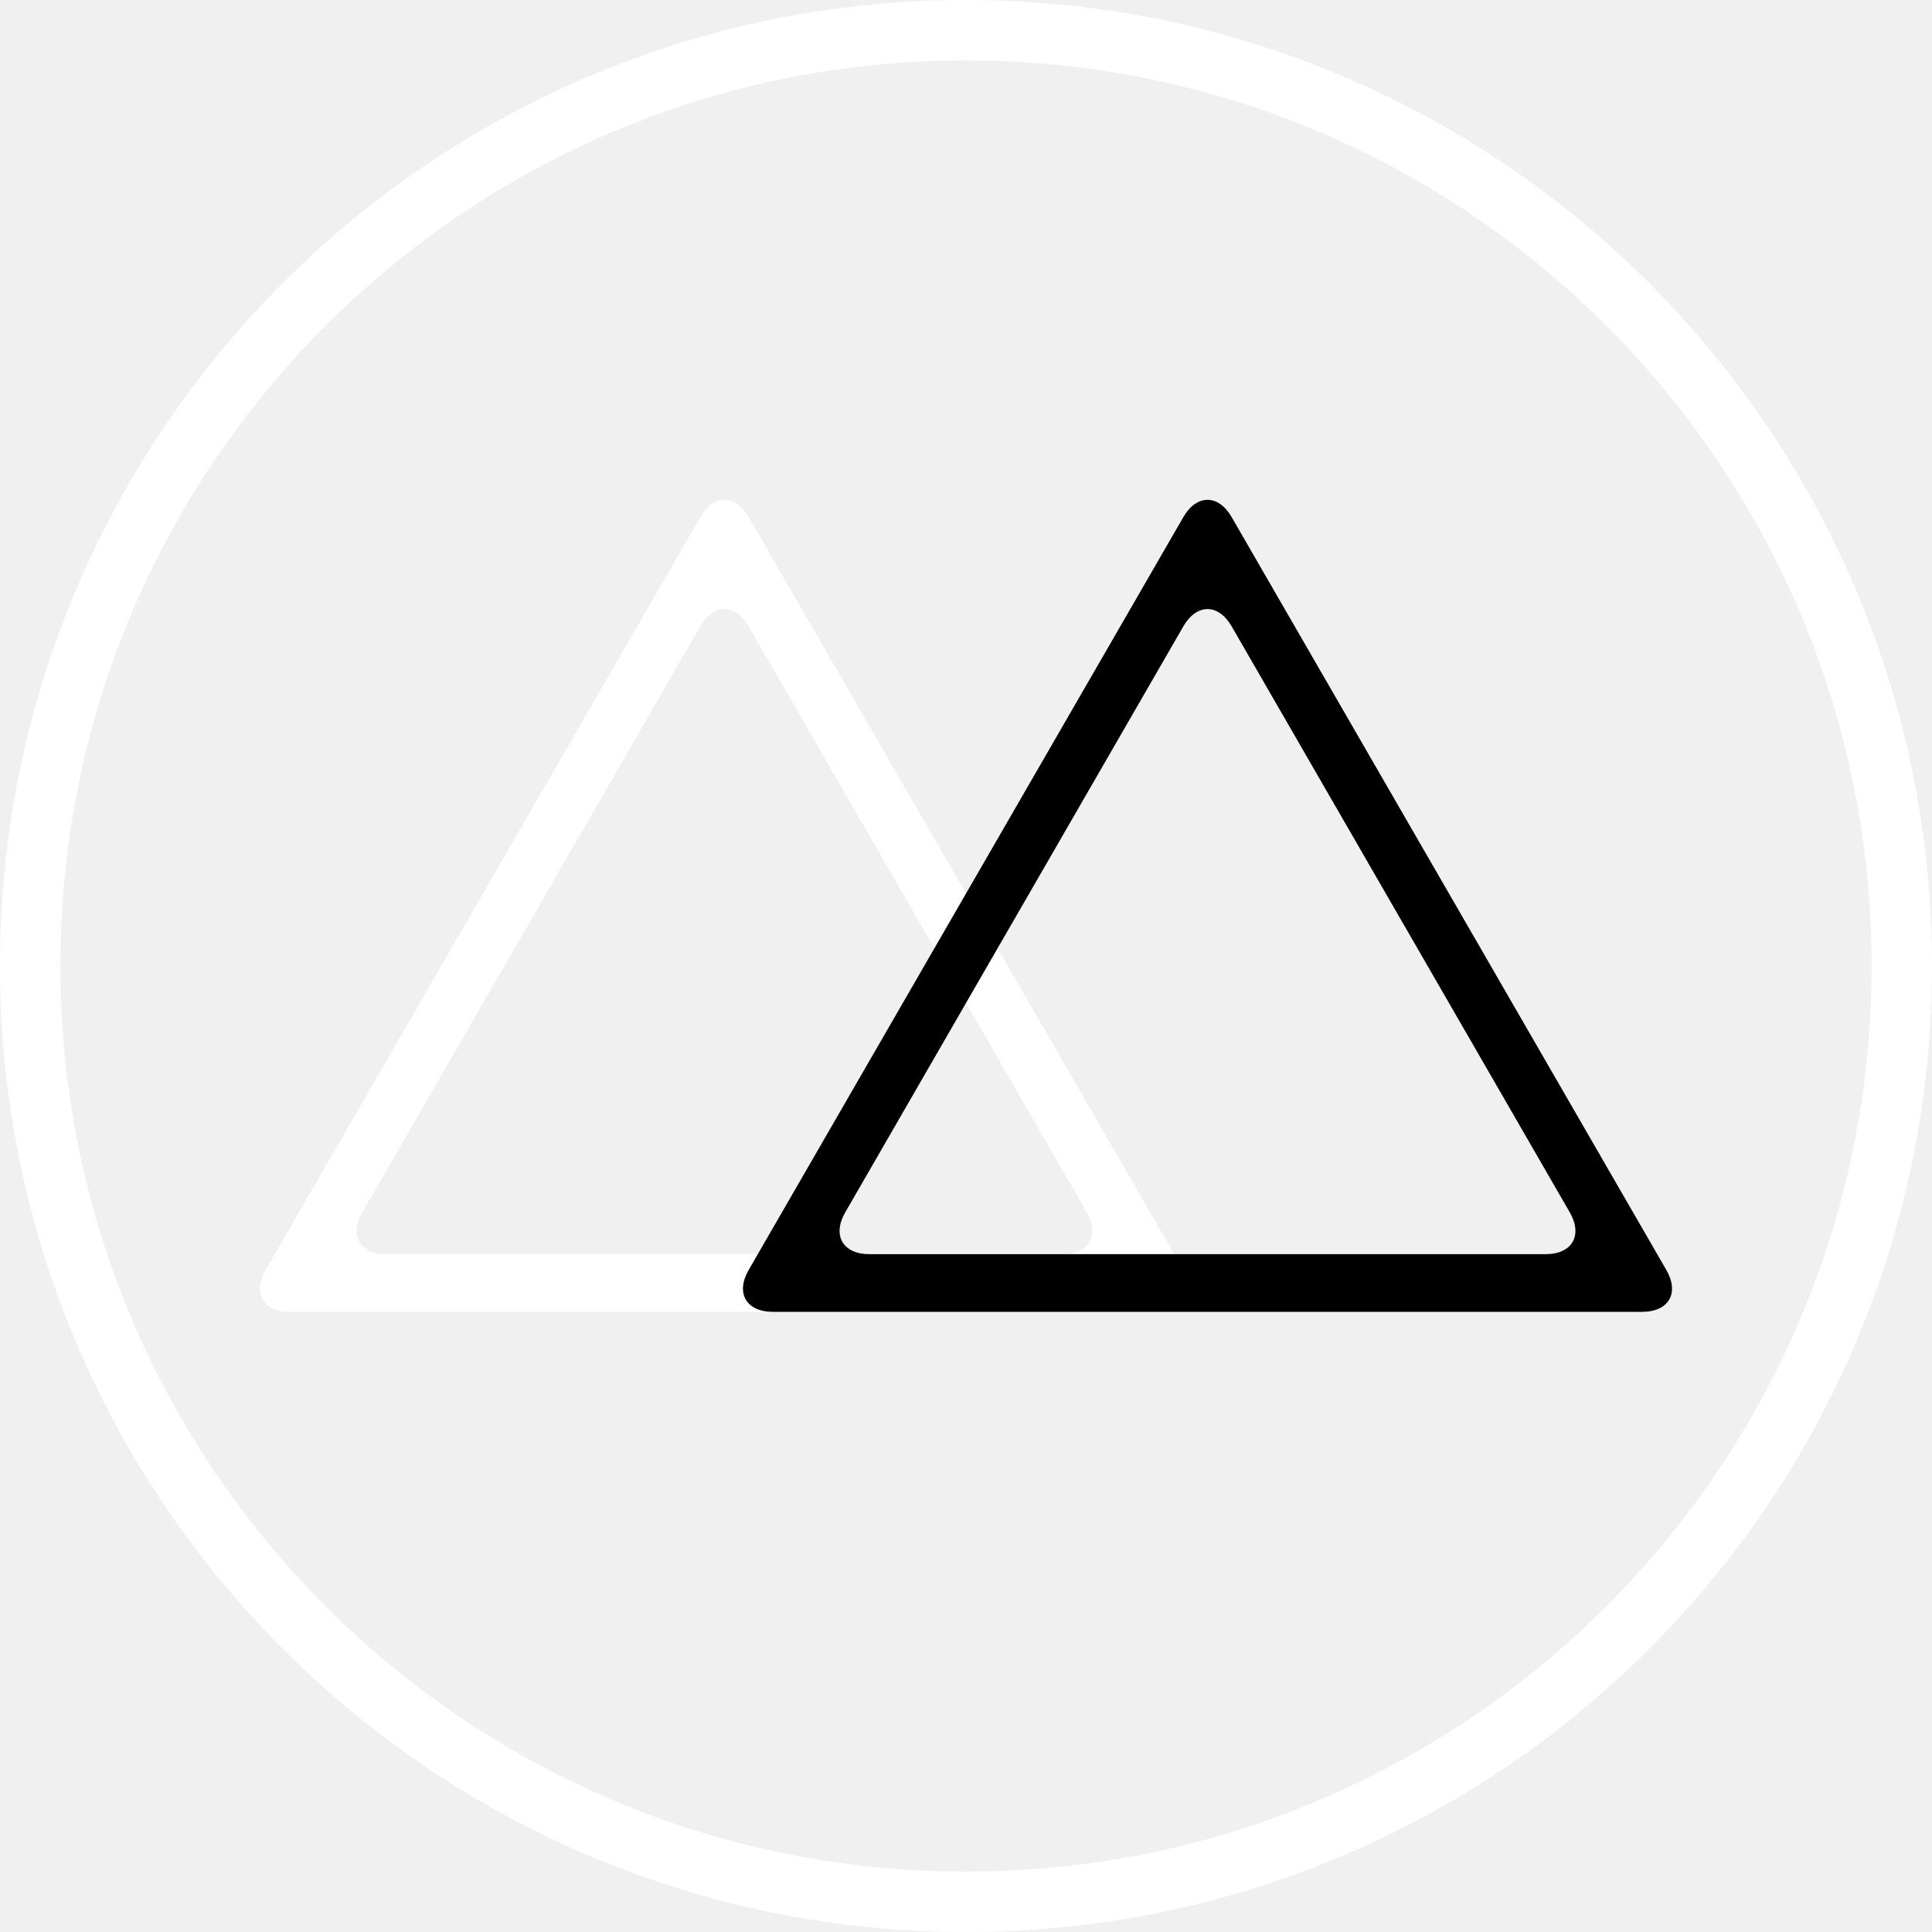
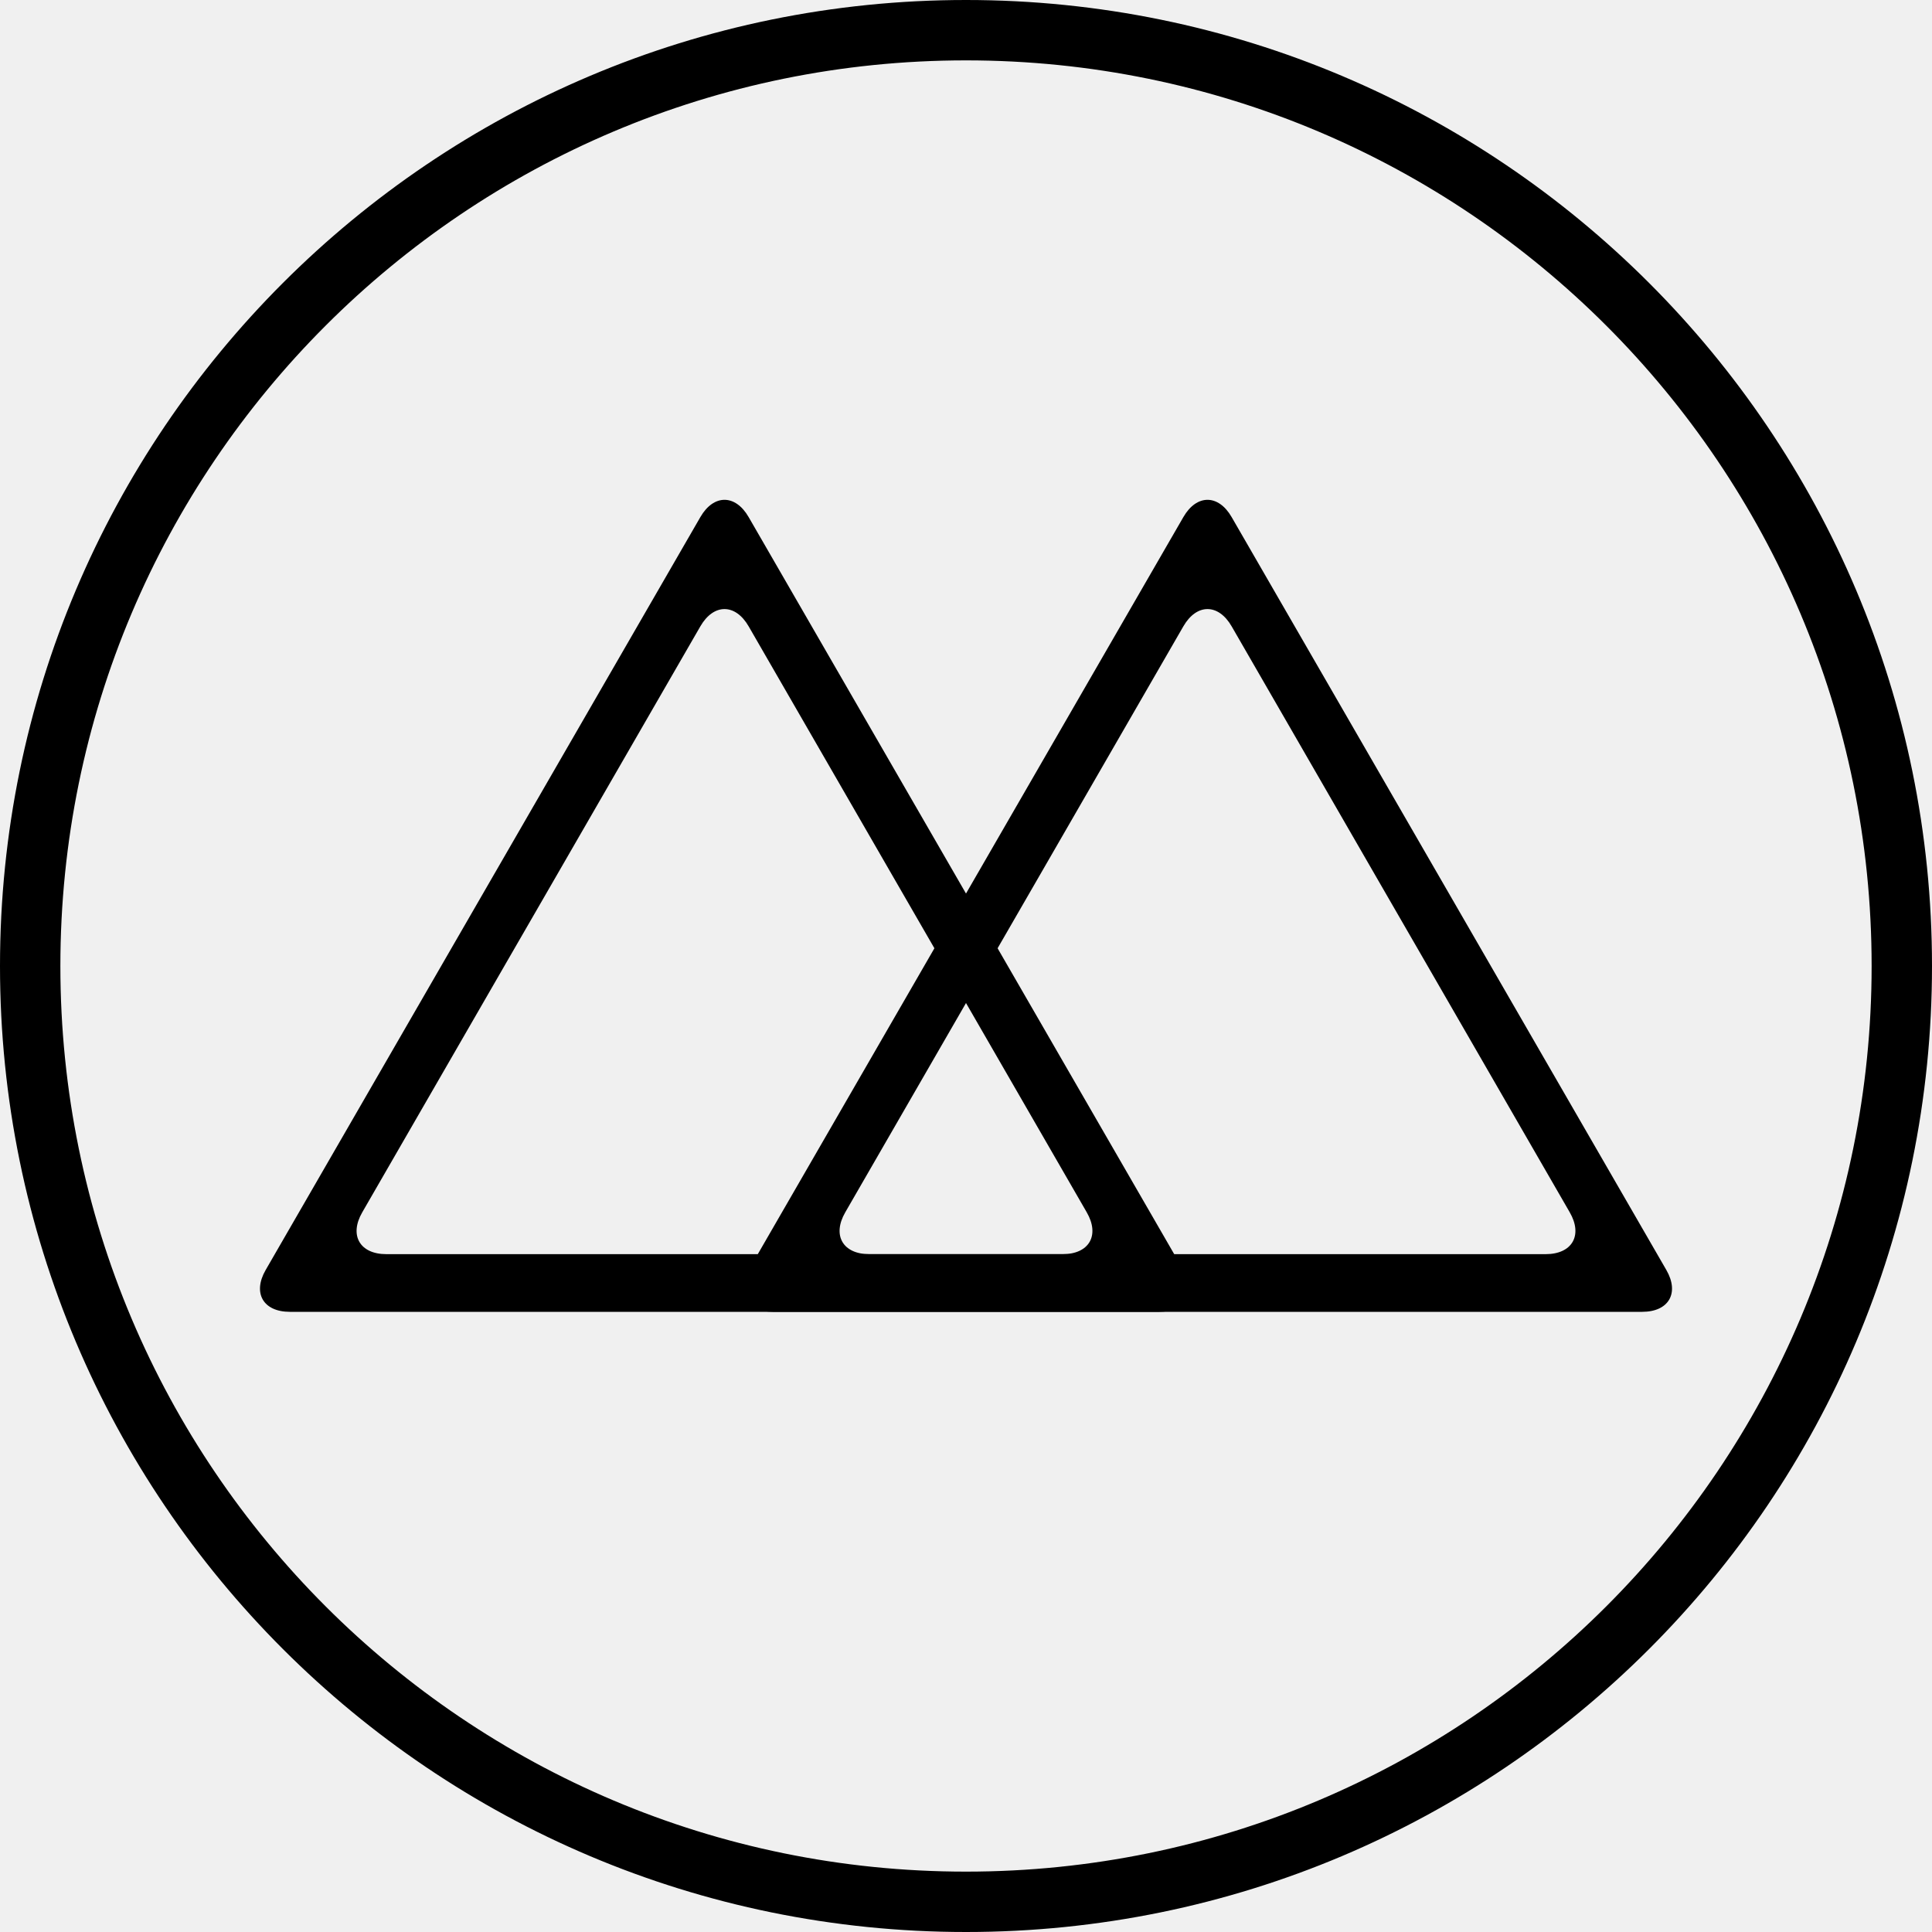
<svg xmlns="http://www.w3.org/2000/svg" viewBox="0 0 400 400">
  <defs>
    <style>.cls-1{fill:#fff}</style>
    <linearGradient id="linear-gradient" x1="153.83" y1="187.54" x2="346.17" y2="187.54" gradientUnits="userSpaceOnUse">
      <stop offset="0" stopColor="#8fd3f4" />
      <stop offset=".11" stopColor="#7dd8e8" />
      <stop offset=".13" stopColor="#7ad9e6" stopOpacity=".97" />
      <stop offset=".26" stopColor="#6cdddd" stopOpacity=".8" />
      <stop offset=".33" stopColor="#5de1d3" stopOpacity=".86" />
      <stop offset=".46" stopColor="#46e8c4" stopOpacity=".96" />
      <stop offset=".53" stopColor="#3deabe" />
      <stop offset=".55" stopColor="#3ceabe" />
      <stop offset=".83" stopColor="#37ecba" />
    </linearGradient>
  </defs>
  <g id="Layer_2" data-name="Layer 2">
    <g id="Layer_1-2" data-name="Layer 1">
-       <path class="cls-1" d="M205 193.66l-10-17.32-40-69.28c-2.75-4.77-7.25-4.77-10 0l-40 69.28-10 17.32-40 69.28c-2.75 4.77-.5 8.66 5 8.66h180c5.5 0 7.75-3.89 5-8.66zm-125 66c-5.5 0-7.75-3.9-5-8.66l30-52 10-17.32 30-52c2.75-4.77 7.25-4.77 10 0l30 52L195 199l30 52c2.75 4.76.5 8.66-5 8.66H80z" />
+       <path className="cls-1" d="M205 193.66l-10-17.32-40-69.28c-2.75-4.77-7.25-4.77-10 0l-40 69.28-10 17.32-40 69.28c-2.75 4.77-.5 8.66 5 8.66h180c5.5 0 7.75-3.89 5-8.66zm-125 66c-5.5 0-7.75-3.9-5-8.66l30-52 10-17.32 30-52c2.75-4.77 7.25-4.77 10 0l30 52L195 199l30 52c2.75 4.76.5 8.66-5 8.66H80z" />
      <path d="M305 193.66l-10-17.32-40-69.28c-2.75-4.77-7.25-4.77-10 0l-40 69.28-10 17.32-40 69.28c-2.75 4.77-.5 8.66 5 8.66h180c5.5 0 7.75-3.89 5-8.66zm-125 66c-5.5 0-7.75-3.9-5-8.66l30-52 10-17.32 30-52c2.75-4.77 7.25-4.77 10 0l30 52L295 199l30 52c2.75 4.76.5 8.66-5 8.66H180z" fill="url(#linear-gradient)" />
-       <path class="cls-1" d="M200 0C89.54 0 0 89.54 0 200s89.54 200 200 200 200-89.54 200-200S310.46 0 200 0zm0 387.5C96.45 387.5 12.5 303.55 12.5 200S96.45 12.5 200 12.5s187.5 84 187.5 187.5S303.55 387.5 200 387.5z" />
+       <path className="cls-1" d="M200 0C89.54 0 0 89.54 0 200s89.54 200 200 200 200-89.54 200-200S310.46 0 200 0zm0 387.5C96.45 387.5 12.5 303.55 12.5 200S96.45 12.5 200 12.5s187.5 84 187.5 187.5S303.55 387.5 200 387.5z" />
    </g>
  </g>
</svg>
